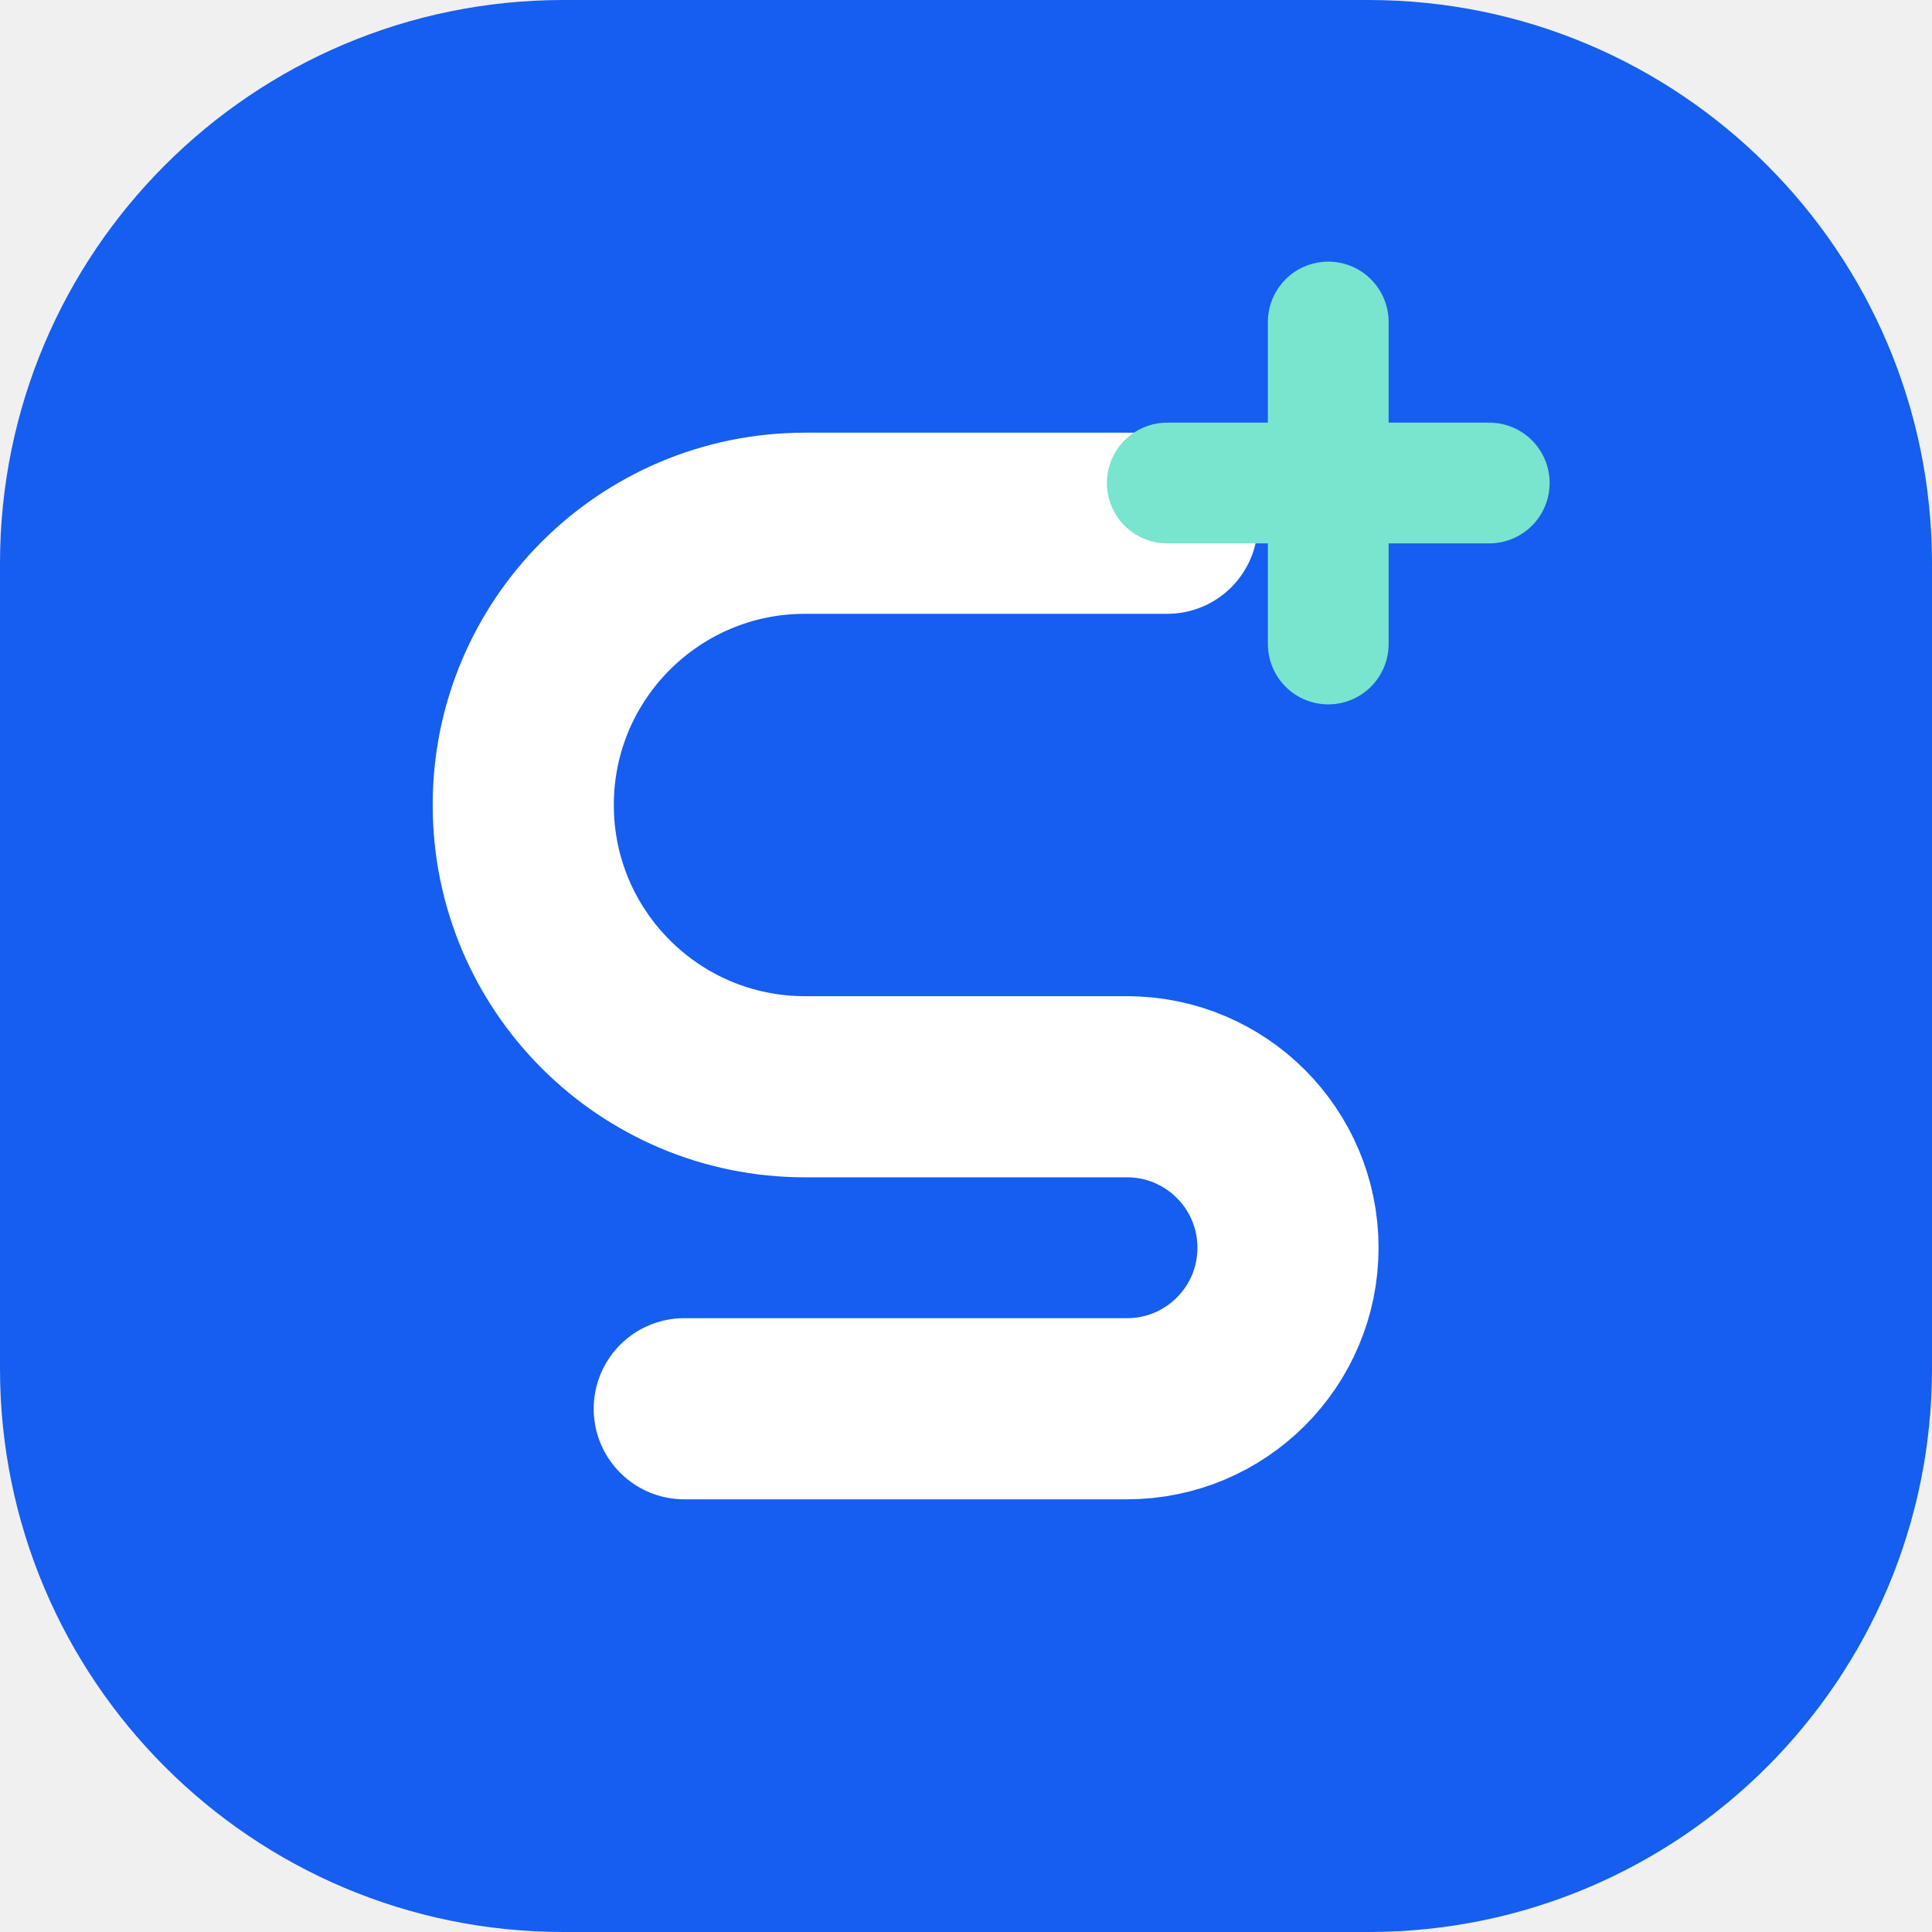
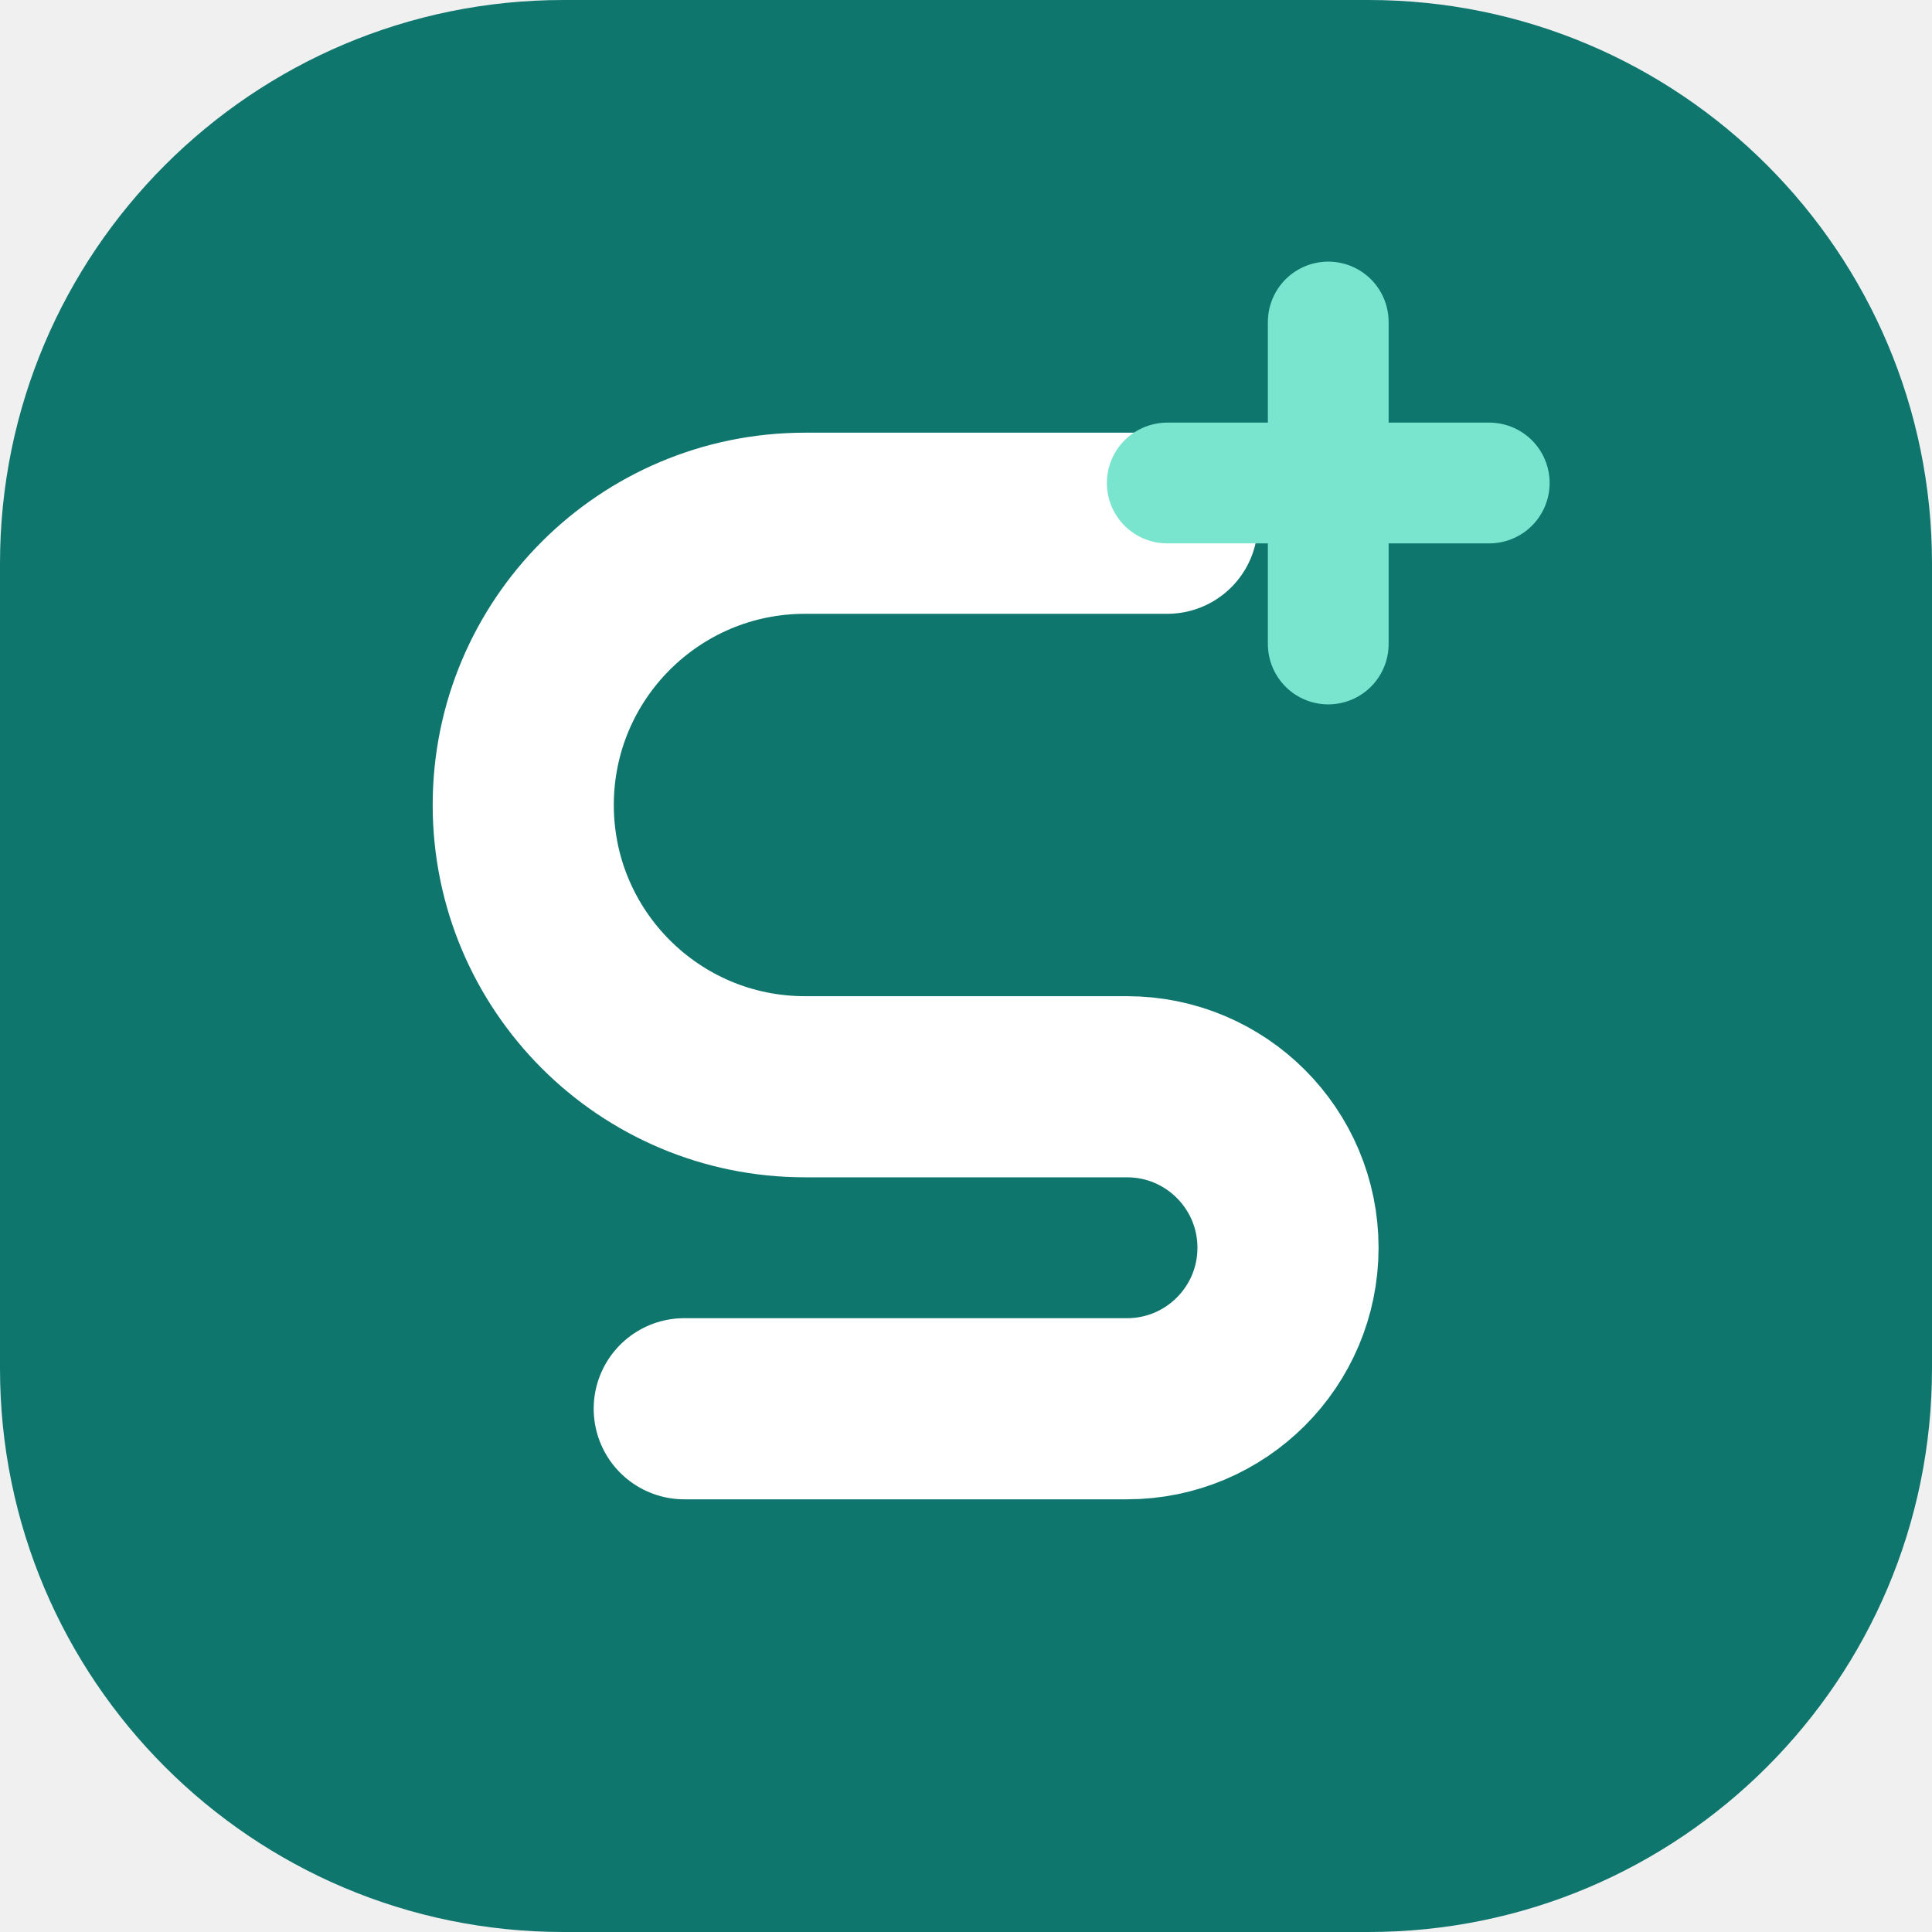
<svg xmlns="http://www.w3.org/2000/svg" viewBox="0 0 48 48">
-   <rect width="48" height="48" rx="14" fill="#155eef" />
+   <rect width="48" height="48" rx="14" fill="#0f766e" />
  <path d="M29 13h-9a7 7 0 0 0 0 14h8a4 4 0 0 1 0 8H17" fill="none" stroke="#fff" stroke-width="4.5" stroke-linecap="round" />
  <path d="M33 8v8m-4-4h8" stroke="#79e5ce" stroke-width="3" stroke-linecap="round" />
</svg>
